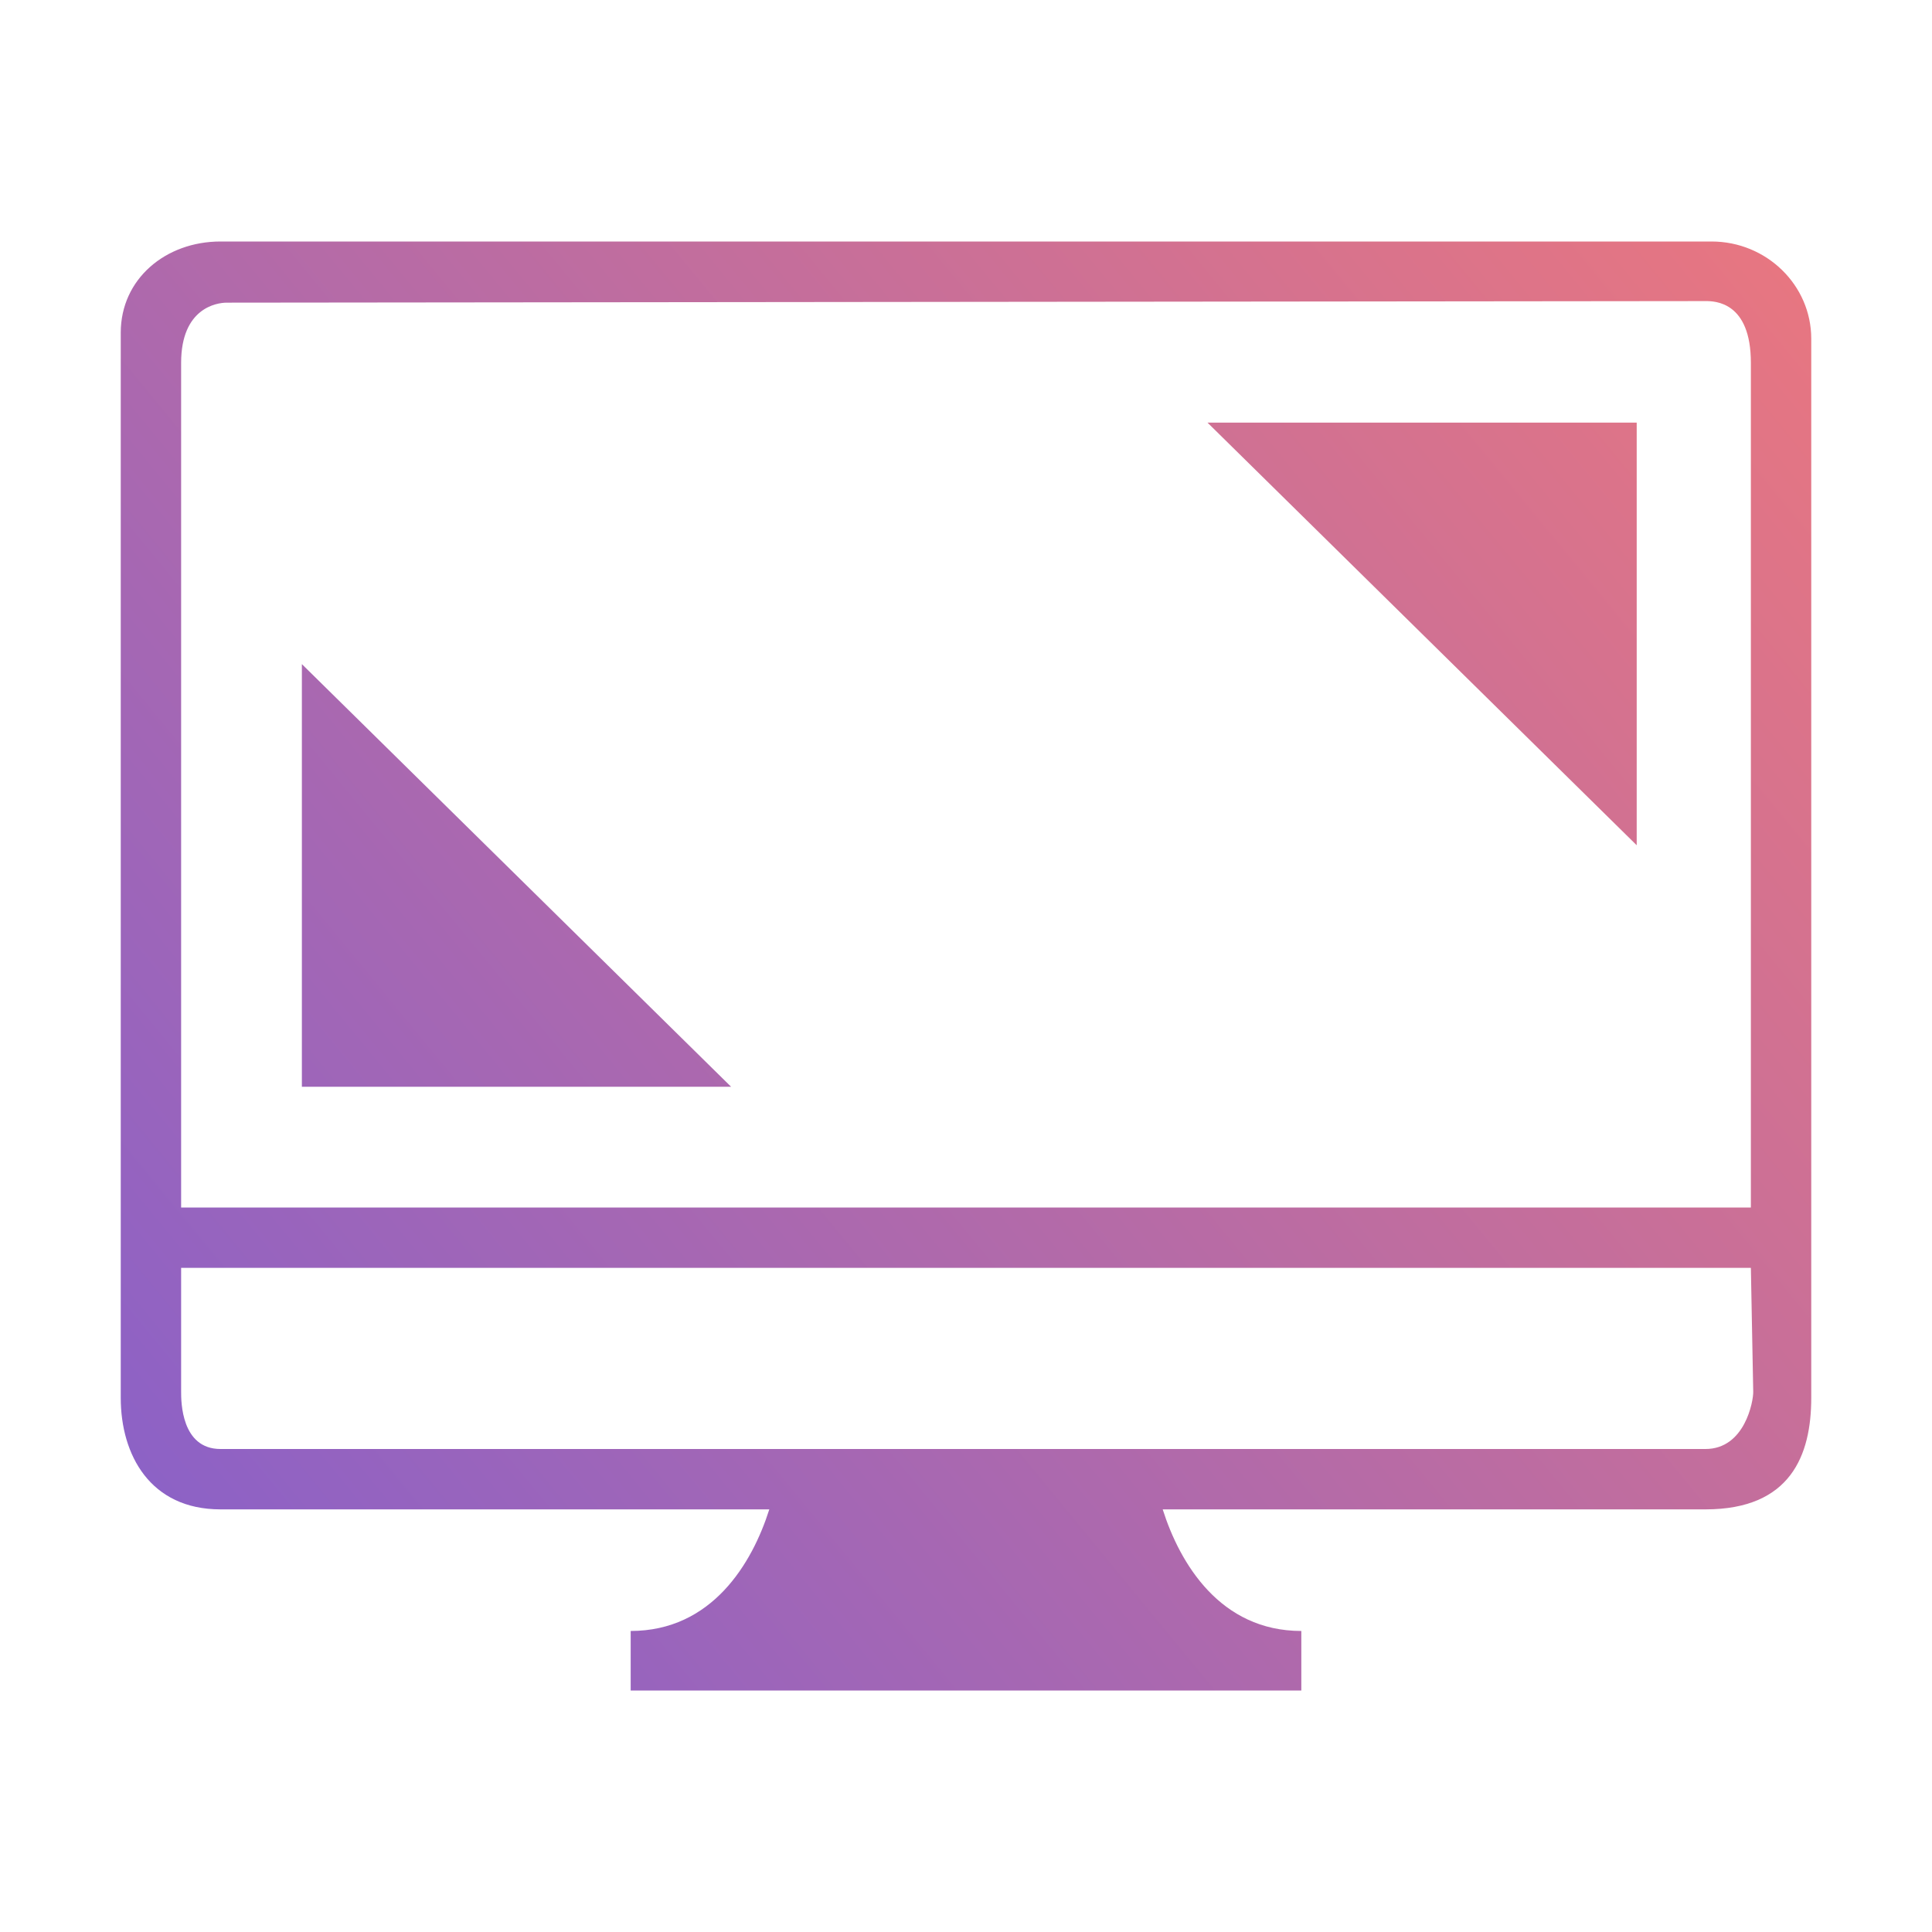
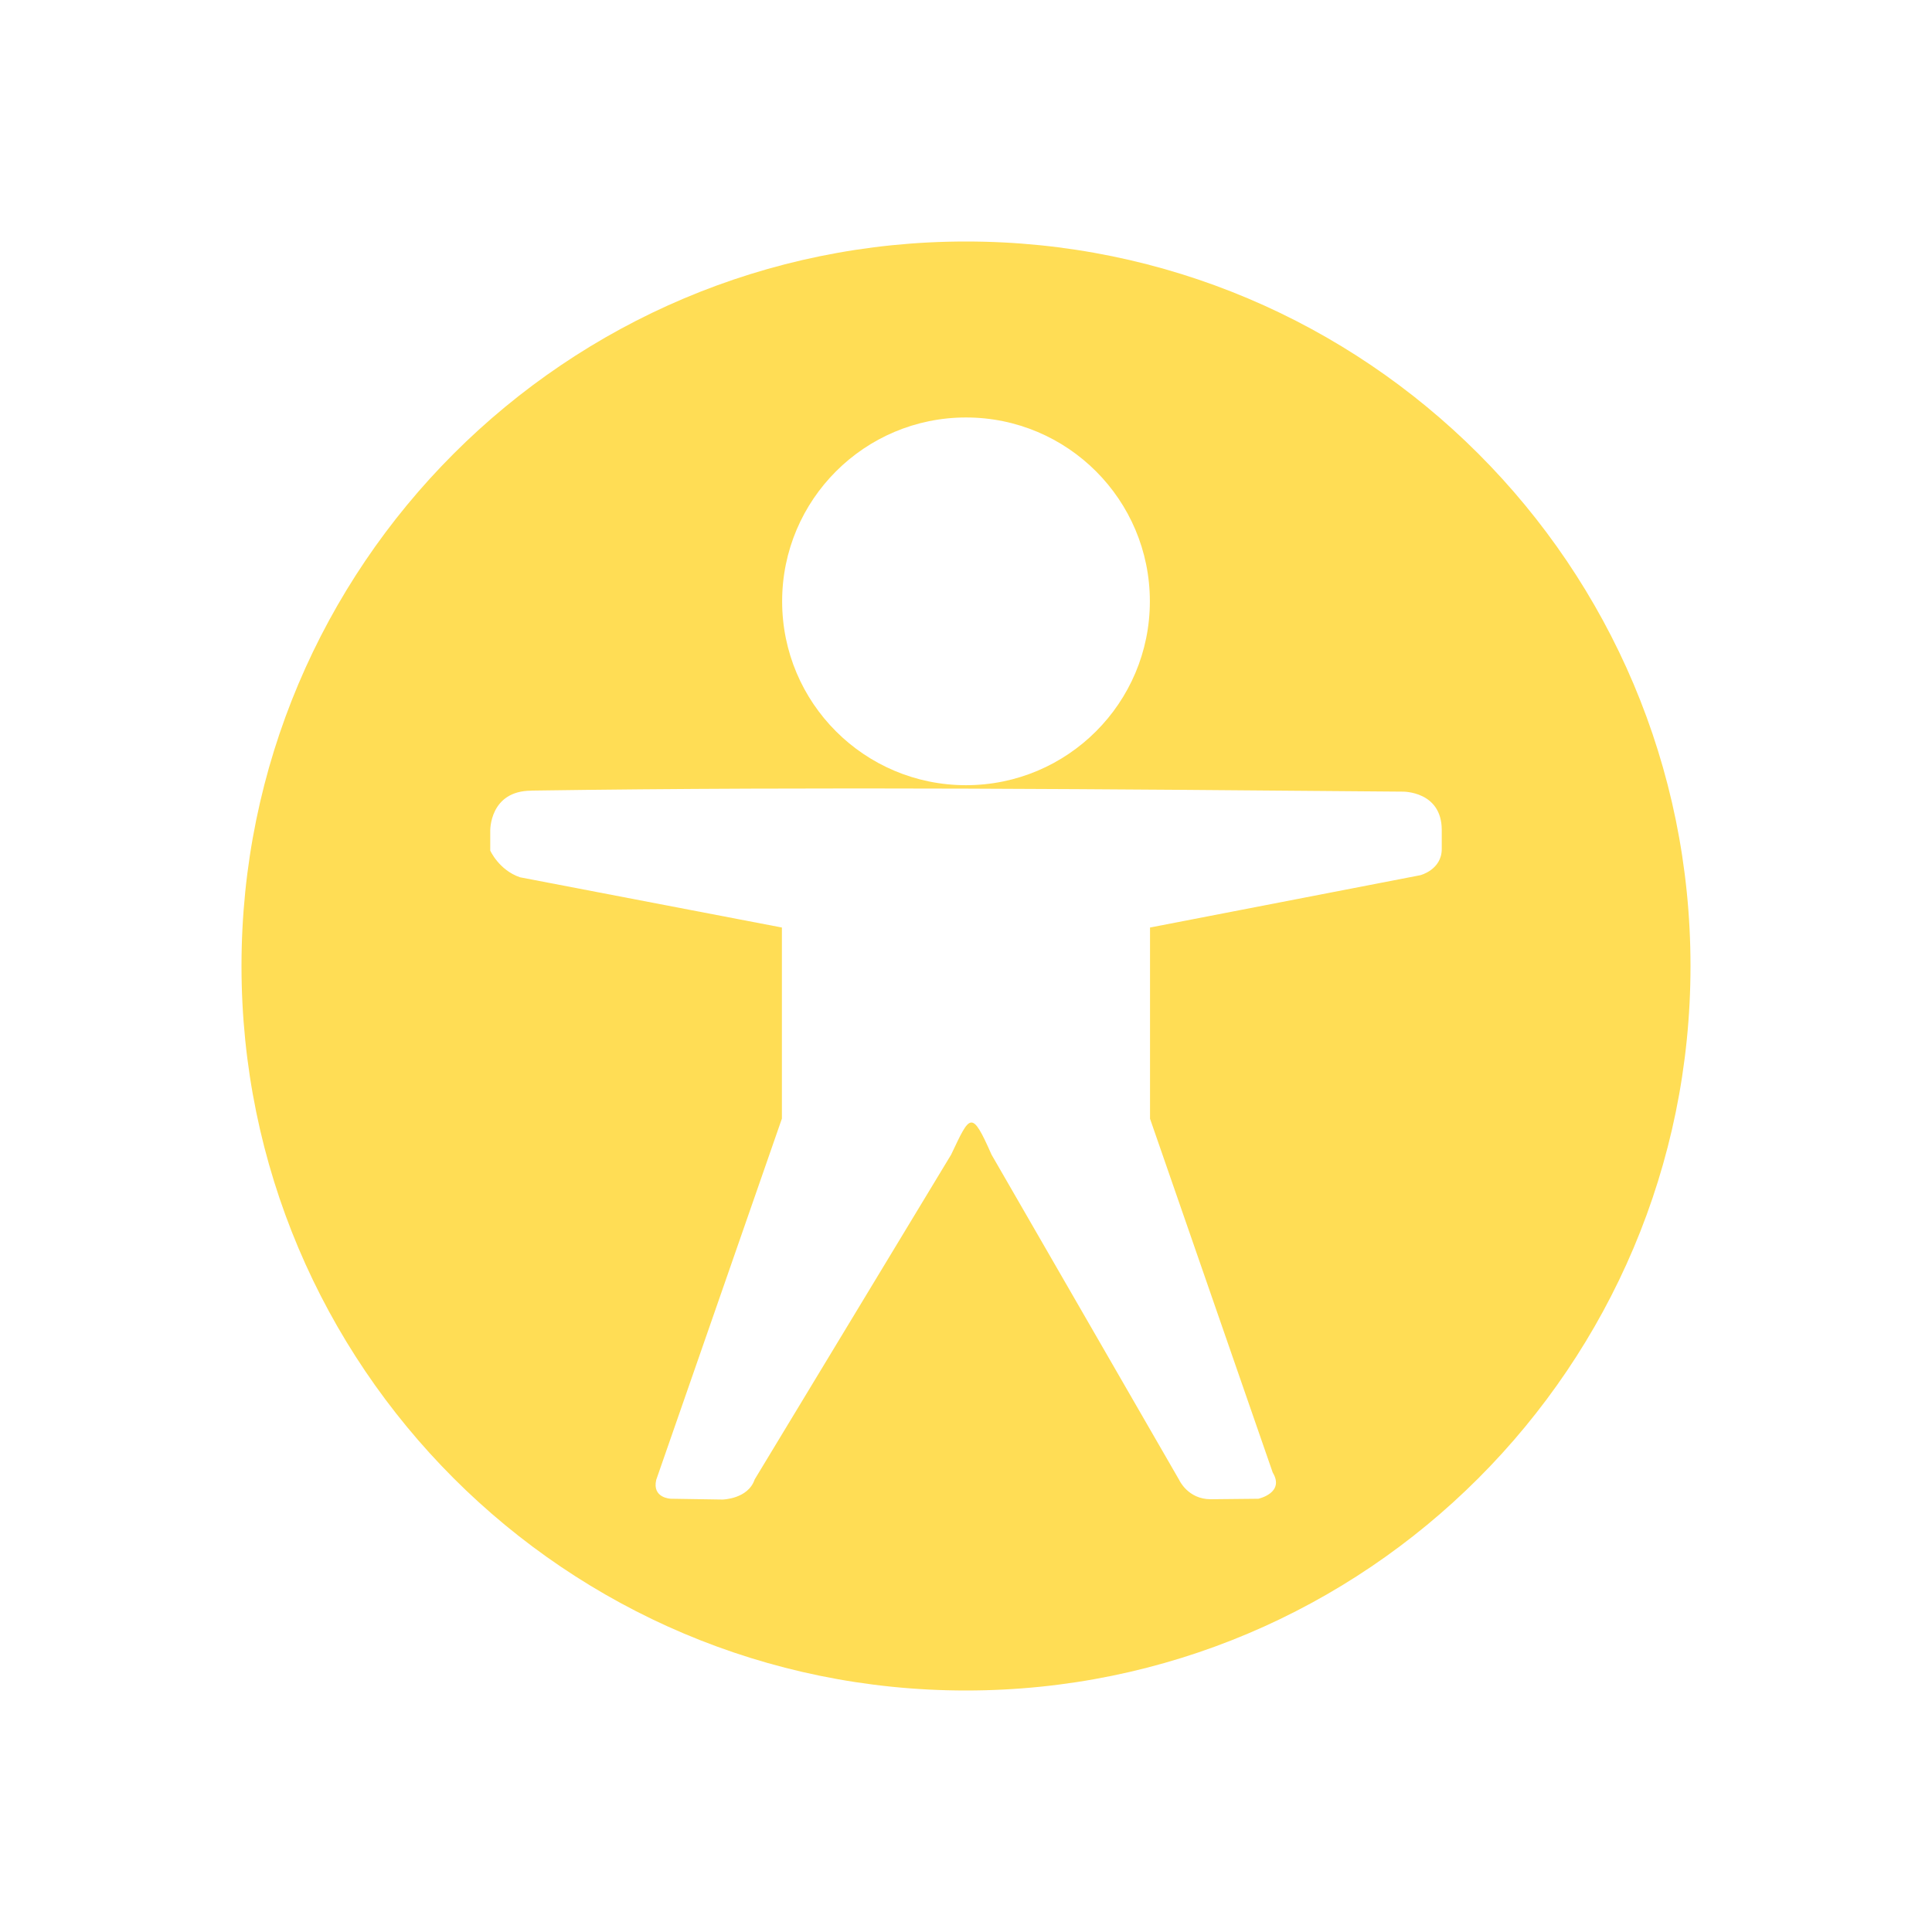
- <svg xmlns="http://www.w3.org/2000/svg" xmlns:xlink="http://www.w3.org/1999/xlink" id="svg3294" height="32" width="32" version="1.0">
-   <g id="22-22-preferences-desktop-display-randr" transform="translate(6,43)">
-     <rect id="rect3832" x="0" y="0" width="22" height="22" fill-opacity="0" />
-     <path d="M 18.938,3 H 3.062 C 2.476,3 2,3.415 2,4.007 V 15.769 c 0,0.631 0.314,1.231 1.062,1.231 h 5.843 c -0.182,0.597 -0.611,1.343 -1.476,1.343 v 0.657 h 7.141 v -0.657 c -0.865,0 -1.293,-0.746 -1.476,-1.343 h 5.779 C 19.782,17 20,16.4 20,15.769 V 4.073 C 20,3.481 19.524,3 18.938,3 Z M 19,15.502 C 19,15.606 18.793,16 18.374,16 H 3.562 C 3.143,16 3,15.606 3,15.502 V 15 H 19 Z M 19,14 H 3 V 4.64 C 3,4.033 3.423,4 3.526,4 H 18.374 C 18.477,4 19,3.967 19,4.64 Z" id="path2-3-3" style="fill:url(#linearGradient5);fill-opacity:1;stroke-width:0.233" />
-     <path id="path11753-6" style="color:#bebebe;fill:url(#linearGradient8);fill-opacity:1;stroke-width:0.544" d="M 3.929,7.667 V 12.333 H 8.499 Z" />
+ <svg xmlns="http://www.w3.org/2000/svg" xmlns:xlink="http://www.w3.org/1999/xlink" id="svg3294" height="24" width="24" version="1.0">
+   <g id="22-22-preferences-desktop-display-randr" transform="translate(-34,42.99999)">
+     <rect id="rect3832" x="0" y="0" width="22" height="22" fill-opacity="0" style="opacity:0.001;fill:#d3dae3;fill-opacity:1" />
+     <path d="M 18.938,3 H 3.062 c -0.585,0 -1.062,0.415 -1.062,1.007 v 11.762 c 0,0.631 0.314,1.231 1.062,1.231 h 5.843 c -0.182,0.597 -0.611,1.343 -1.476,1.343 v 0.657 h 7.141 v -0.657 c -0.865,0 -1.293,-0.746 -1.476,-1.343 h 5.779 C 19.782,17 20,16.4 20,15.769 V 4.073 C 20,3.481 19.524,3 18.938,3 Z m 0.062,12.502 c 0,0.104 -0.207,0.498 -0.626,0.498 H 3.562 c -0.419,0 -0.562,-0.394 -0.562,-0.498 V 15 H 19 Z m 0,-1.502 H 3 V 4.64 c 0,-0.607 0.423,-0.64 0.526,-0.64 H 18.374 c 0.103,0 0.626,-0.033 0.626,0.64 z" id="path2-3-3" style="fill:url(#linearGradient5);fill-opacity:1;stroke-width:0.233" />
+     <path id="path11753-6" style="color:#bebebe;fill:url(#linearGradient8);fill-opacity:1;stroke-width:0.544" d="m 3.929,7.667 v 4.667 h 4.57 z" />
    <path id="path11753-3-7" style="color:#bebebe;fill:url(#linearGradient10);fill-opacity:1;stroke-width:0.544" d="M 18.141,9.667 V 5 h -4.57 z" />
  </g>
  <defs id="defs8">
    <linearGradient id="linearGradient1">
      <stop style="stop-color:#8660cb;stop-opacity:1" offset="0" id="stop1" />
      <stop style="stop-color:#e77681;stop-opacity:1" offset="1" id="stop2" />
    </linearGradient>
    <linearGradient id="linearGradient4087">
      <stop style="stop-color:#e9dbd2;stop-opacity:1;" offset="0" id="stop4089" />
      <stop style="stop-color:#e9dbd2;stop-opacity:0;" offset="1" id="stop4091" />
    </linearGradient>
    <linearGradient id="linearGradient4445">
      <stop id="stop4447" offset="0" style="stop-color:#000000;stop-opacity:0;" />
      <stop style="stop-color:#000000;stop-opacity:0;" offset="0.5" id="stop4453" />
      <stop id="stop4449" offset="1" style="stop-color:#000000;stop-opacity:0.275;" />
    </linearGradient>
    <linearGradient id="linearGradient4364">
      <stop style="stop-color:#ffffff;stop-opacity:1;" offset="0" id="stop4366" />
      <stop id="stop4368" offset="0.475" style="stop-color:#ffffff;stop-opacity:0.784;" />
      <stop style="stop-color:#ffffff;stop-opacity:0.392;" offset="0.849" id="stop4370" />
      <stop style="stop-color:#ffffff;stop-opacity:1;" offset="1" id="stop4372" />
    </linearGradient>
    <linearGradient id="linearGradient3141">
      <stop style="stop-color:#ffffff;stop-opacity:1;" offset="0" id="stop3143" />
      <stop id="stop3145" offset="0.475" style="stop-color:#ffffff;stop-opacity:0.784;" />
      <stop style="stop-color:#ffffff;stop-opacity:0.392;" offset="0.849" id="stop3147" />
      <stop style="stop-color:#ffffff;stop-opacity:1;" offset="1" id="stop3149" />
    </linearGradient>
    <linearGradient id="linearGradient3140">
      <stop id="stop3142" style="stop-color:#ffffff;stop-opacity:1" offset="0" />
      <stop id="stop3144" style="stop-color:#ffffff;stop-opacity:0" offset="1" />
    </linearGradient>
    <linearGradient xlink:href="#linearGradient3140" id="linearGradient2949" gradientUnits="userSpaceOnUse" x1="14.01" y1="6" x2="14.01" y2="10" />
    <linearGradient id="linearGradient3156">
      <stop id="stop3158" style="stop-color:#ffffff;stop-opacity:1" offset="0" />
      <stop id="stop3160" style="stop-color:#ffffff;stop-opacity:0" offset="1" />
    </linearGradient>
    <radialGradient xlink:href="#linearGradient4445" id="radialGradient3982" gradientUnits="userSpaceOnUse" gradientTransform="matrix(0.7083333,0,0,0.7318623,56,0.383403)" cx="11.55" cy="13.652" fx="11.55" fy="13.652" r="8.722" />
    <linearGradient xlink:href="#linearGradient1" id="linearGradient2" x1="2" y1="28" x2="30" y2="5" gradientUnits="userSpaceOnUse" />
-     <linearGradient xlink:href="#linearGradient1" id="linearGradient4" x1="191" y1="20" x2="202.277" y2="6.05" gradientUnits="userSpaceOnUse" />
+     <linearGradient xlink:href="#linearGradient1" id="linearGradient4" x1="191" y1="20" x2="202.277" y2="6.05" gradientUnits="userSpaceOnUse" gradientTransform="translate(-188,-6.7758943e-5)" />
    <linearGradient xlink:href="#linearGradient1" id="linearGradient6" x1="194" y1="20" x2="204.709" y2="7.934" gradientUnits="userSpaceOnUse" />
    <linearGradient xlink:href="#linearGradient1" id="linearGradient5" x1="2" y1="11" x2="20" y2="11" gradientUnits="userSpaceOnUse" />
    <linearGradient xlink:href="#linearGradient1" id="linearGradient8" x1="3.929" y1="10" x2="8.499" y2="10" gradientUnits="userSpaceOnUse" />
    <linearGradient xlink:href="#linearGradient1" id="linearGradient10" x1="13.571" y1="7.333" x2="18.141" y2="7.333" gradientUnits="userSpaceOnUse" />
+     <linearGradient xlink:href="#linearGradient1" id="linearGradient11" gradientUnits="userSpaceOnUse" x1="2" y1="28" x2="30" y2="5" />
+     <linearGradient xlink:href="#linearGradient1" id="linearGradient12" gradientUnits="userSpaceOnUse" x1="2" y1="28" x2="30" y2="5" />
+     <linearGradient xlink:href="#linearGradient1" id="linearGradient13" gradientUnits="userSpaceOnUse" x1="2" y1="28" x2="30" y2="5" />
+     <linearGradient xlink:href="#linearGradient1" id="linearGradient14" gradientUnits="userSpaceOnUse" x1="2" y1="28" x2="30" y2="5" />
  </defs>
-   <g id="preferences-desktop-text-to-speech" transform="translate(-38,1.7e-5)">
-     <rect y="0" x="78" height="24" width="24" id="rect2991-5-7-0" style="opacity:0.01;fill:#000000;fill-opacity:0.004;stroke:none" />
+   <g id="preferences-desktop-text-to-speech" transform="translate(-78)">
+     <rect y="0" x="78" height="24" width="24" id="rect2991-5-7-0" style="opacity:0.001;fill:#000000;fill-opacity:0.004;stroke:none" />
    <g transform="translate(-9,1)" id="g3094">
      <path d="m 99,2 c -4.971,0 -9,4.029 -9,9 0,4.971 4.029,9 9,9 4.971,0 9,-4.029 9,-9 0,-4.971 -4.029,-9 -9,-9 z m 0,2.186 c 1.261,0 2.284,1.022 2.284,2.284 0,1.261 -1.022,2.284 -2.284,2.284 -1.261,0 -2.284,-1.022 -2.284,-2.284 C 96.716,5.209 97.739,4.186 99,4.186 Z m -5.397,4.635 c 3.608,-0.052 7.215,-0.017 10.822,0.013 0,0 0.485,-0.009 0.485,0.477 v 0.235 c 0,0.259 -0.266,0.326 -0.266,0.326 l -3.358,0.65 v 2.375 l 1.524,4.395 c 0.154,0.254 -0.178,0.326 -0.178,0.326 l -0.592,0.006 c -0.285,0 -0.392,-0.24 -0.392,-0.24 l -2.331,-4.041 c -0.25,-0.567 -0.266,-0.495 -0.502,8.66e-4 l -2.44,4.034 c -0.082,0.245 -0.4,0.25 -0.4,0.25 l -0.642,-0.01 c 0,0 -0.235,-0.007 -0.181,-0.235 l 1.561,-4.487 V 10.522 L 93.46,9.898 C 93.198,9.809 93.09,9.566 93.09,9.566 v -0.245 c 0,0 -0.011,-0.499 0.513,-0.499 z" style="fill:#ffdd55;fill-opacity:1" id="path3850" />
    </g>
  </g>
-   <g id="preferences-system-bluetooth" transform="translate(-266)" style="fill:#d3dae3;fill-opacity:1">
-     <rect y="0" x="188" height="24" width="24" id="rect2991-5-3-73" style="opacity:0.01;fill:#d3dae3;fill-opacity:1;stroke:none" />
-     <g id="g7169" style="fill:#d3dae3;fill-opacity:1">
-       <path id="rect4310" style="opacity:1;fill:url(#linearGradient4);fill-opacity:1;fill-rule:evenodd;stroke:none;stroke-width:1.467;stroke-miterlimit:4;stroke-dasharray:none;stroke-opacity:1" d="m 204.709,14.896 c 0.184,0.142 0.291,0.358 0.291,0.585 0,0.228 -0.107,0.443 -0.291,0.585 l -4.865,3.769 c -0.14,0.109 -0.312,0.165 -0.485,0.165 -0.114,0 -0.229,-0.024 -0.336,-0.074 -0.269,-0.125 -0.44,-0.388 -0.44,-0.676 v -5.383 l -2.321,1.813 c -0.144,0.112 -0.316,0.167 -0.487,0.167 -0.226,0 -0.45,-0.095 -0.604,-0.278 -0.269,-0.322 -0.218,-0.794 0.116,-1.054 l 3.217,-2.514 -3.217,-2.514 c -0.333,-0.26 -0.385,-0.732 -0.116,-1.054 0.269,-0.322 0.758,-0.372 1.091,-0.112 l 2.321,1.813 V 4.75 c 0,-0.288 0.171,-0.551 0.44,-0.676 0.269,-0.125 0.588,-0.089 0.821,0.091 l 4.865,3.769 C 204.893,8.077 205,8.292 205,8.519 c 0,0.227 -0.107,0.443 -0.291,0.585 L 200.972,12 Z m -4.574,2.792 2.849,-2.207 -2.849,-2.207 z m 0,-6.962 2.849,-2.207 -2.849,-2.207 z" />
-     </g>
+   <g id="preferences-system-bluetooth" transform="translate(-118,-1.7e-5)">
+     <rect y="0" x="0" height="24" width="24" id="rect2991-5-3-73" style="opacity:0.001;fill:#000000;fill-opacity:0.005;stroke:none" />
+     <path id="rect4310" style="fill:url(#linearGradient4);fill-opacity:1;fill-rule:evenodd;stroke:none;stroke-width:1.467;stroke-miterlimit:4;stroke-dasharray:none;stroke-opacity:1" d="m 16.709,14.896 c 0.184,0.142 0.291,0.358 0.291,0.585 0,0.228 -0.107,0.443 -0.291,0.585 l -4.865,3.769 c -0.14,0.109 -0.312,0.165 -0.485,0.165 -0.114,0 -0.229,-0.024 -0.336,-0.074 -0.269,-0.125 -0.44,-0.388 -0.44,-0.676 v -5.383 l -2.321,1.813 c -0.144,0.112 -0.316,0.167 -0.487,0.167 -0.226,0 -0.45,-0.095 -0.604,-0.278 -0.269,-0.322 -0.218,-0.794 0.116,-1.054 l 3.217,-2.514 -3.217,-2.514 c -0.333,-0.26 -0.385,-0.732 -0.116,-1.054 0.269,-0.322 0.758,-0.372 1.091,-0.112 l 2.321,1.813 V 4.75 c 0,-0.288 0.171,-0.551 0.44,-0.676 0.269,-0.125 0.588,-0.089 0.821,0.091 l 4.865,3.769 c 0.184,0.142 0.291,0.358 0.291,0.585 0,0.227 -0.107,0.443 -0.291,0.585 l -3.737,2.896 z m -4.574,2.792 2.849,-2.207 -2.849,-2.207 z m 0,-6.962 2.849,-2.207 -2.849,-2.207 z" />
  </g>
-   <g id="preferences-system-bluetooth-inactive" transform="translate(-78)" style="fill:#d3dae3;fill-opacity:1">
-     <rect y="0" x="26" height="24" width="24" id="rect2991-5-3-73-7" style="opacity:0.01;fill:#d3dae3;fill-opacity:1;stroke:none" />
+   <g id="preferences-system-bluetooth-inactive" style="fill:#d3dae3;fill-opacity:1" transform="translate(-118,-1.7e-5)">
+     <rect y="0" x="26" height="24" width="24" id="rect2991-5-3-73-7" style="opacity:0.001;fill:#d3dae3;fill-opacity:1;stroke:none" />
    <g style="opacity:0.4;fill:#d3dae3;fill-opacity:1" transform="translate(-162)" id="g7169-3">
      <path id="rect4310-1" style="opacity:0.5;fill:#d3dae3;fill-opacity:1;fill-rule:evenodd;stroke:none;stroke-width:1.467;stroke-miterlimit:4;stroke-dasharray:none;stroke-opacity:1" d="m 204.709,14.896 c 0.184,0.142 0.291,0.358 0.291,0.585 0,0.228 -0.107,0.443 -0.291,0.585 l -4.865,3.769 c -0.14,0.109 -0.312,0.165 -0.485,0.165 -0.114,0 -0.229,-0.024 -0.336,-0.074 -0.269,-0.125 -0.44,-0.388 -0.44,-0.676 v -5.383 l -2.321,1.813 c -0.144,0.112 -0.316,0.167 -0.487,0.167 -0.226,0 -0.45,-0.095 -0.604,-0.278 -0.269,-0.322 -0.218,-0.794 0.116,-1.054 l 3.217,-2.514 -3.217,-2.514 c -0.333,-0.26 -0.385,-0.732 -0.116,-1.054 0.269,-0.322 0.758,-0.372 1.091,-0.112 l 2.321,1.813 V 4.75 c 0,-0.288 0.171,-0.551 0.44,-0.676 0.269,-0.125 0.588,-0.089 0.821,0.091 l 4.865,3.769 C 204.893,8.077 205,8.292 205,8.519 c 0,0.227 -0.107,0.443 -0.291,0.585 L 200.972,12 Z m -4.574,2.792 2.849,-2.207 -2.849,-2.207 z m 0,-6.962 2.849,-2.207 -2.849,-2.207 z" />
    </g>
  </g>
-   <g id="preferences-system-bluetooth-activated" transform="translate(-78)" style="fill:#d3dae3;fill-opacity:1">
-     <rect y="0" x="52" height="24" width="24" id="rect2991-5-3-73-70" style="opacity:0.01;fill:#d3dae3;fill-opacity:1;stroke:none" />
+   <g id="preferences-system-bluetooth-activated" style="fill:#d3dae3;fill-opacity:1" transform="translate(-118,-1.7e-5)">
+     <rect y="0" x="52" height="24" width="24" id="rect2991-5-3-73-70" style="opacity:0.001;fill:#d3dae3;fill-opacity:1;stroke:none" />
    <g transform="translate(-136)" id="g7169-9" style="fill:#d3dae3;fill-opacity:1">
      <path id="rect4310-6" style="opacity:1;fill:url(#linearGradient6);fill-opacity:1;fill-rule:evenodd;stroke:none;stroke-width:1.467;stroke-miterlimit:4;stroke-dasharray:none;stroke-opacity:1" d="m 204.709,14.896 c 0.184,0.142 0.291,0.358 0.291,0.585 0,0.228 -0.107,0.443 -0.291,0.585 l -4.865,3.769 c -0.14,0.109 -0.312,0.165 -0.485,0.165 -0.114,0 -0.229,-0.024 -0.336,-0.074 -0.269,-0.125 -0.44,-0.388 -0.44,-0.676 v -5.383 l -2.321,1.813 c -0.144,0.112 -0.316,0.167 -0.487,0.167 -0.226,0 -0.45,-0.095 -0.604,-0.278 -0.269,-0.322 -0.218,-0.794 0.116,-1.054 l 3.217,-2.514 -3.217,-2.514 c -0.333,-0.26 -0.385,-0.732 -0.116,-1.054 0.269,-0.322 0.758,-0.372 1.091,-0.112 l 2.321,1.813 V 4.75 c 0,-0.288 0.171,-0.551 0.44,-0.676 0.269,-0.125 0.588,-0.089 0.821,0.091 l 4.865,3.769 C 204.893,8.077 205,8.292 205,8.519 c 0,0.227 -0.107,0.443 -0.291,0.585 L 200.972,12 Z m -4.574,2.792 2.849,-2.207 -2.849,-2.207 z m 0,-6.962 2.849,-2.207 -2.849,-2.207 z" />
    </g>
    <g transform="translate(-13,13)" id="g4314" style="fill:#d3dae3;fill-opacity:1">
      <path style="fill:#d3dae3;fill-opacity:1" d="m 82,-11 c 0,1 1,1 1,1 h 4 c 0,0 1,0 1,-1 0,-1 -1,-1 -1,-1 h -4 c 0,0 -1,0 -1,1 z" id="path4503" />
      <path style="fill:#d3dae3;fill-opacity:1" d="m 83,-7 c 0,1 1,1 1,1 h 2 c 0,0 1,0 1,-1 0,-1 -1,-1 -1,-1 h -2 c 0,0 -1,0 -1,1 z" id="path4501" />
      <rect style="opacity:1;fill:#d3dae3;fill-opacity:1;fill-rule:evenodd;stroke:none;stroke-width:0.614;stroke-miterlimit:4;stroke-dasharray:none;stroke-opacity:1" id="rect4898" width="2" height="2" x="84" y="-4" ry="1" />
    </g>
  </g>
-   <g id="preferences-desktop-notification" transform="translate(66)">
-     <rect y="-7.5084077e-14" x="0" height="24" width="24" id="rect2991-5-6" style="opacity:0.01;fill:#000000;fill-opacity:0.004;stroke:none" />
+   <g id="preferences-desktop-notification" transform="translate(26,-1.7e-5)">
+     <rect y="-7.5084077e-14" x="0" height="24" width="24" id="rect2991-5-6" style="opacity:0.001;fill:#000000;fill-opacity:0.004;stroke:none" />
    <path style="fill:#06a7f9;fill-opacity:1" d="m 10.881,5.758 h 2.227 v 7.885 h -2.227 z" id="path4645-1-4-5-1" />
    <path style="fill:#06a7f9;fill-opacity:1" d="m 11.026,15.974 c 0.272,-0.249 0.593,-0.373 0.964,-0.373 0.384,0 0.711,0.124 0.983,0.373 0.271,0.248 0.408,0.583 0.408,1.006 0,0.435 -0.137,0.777 -0.408,1.027 -0.272,0.248 -0.599,0.372 -0.983,0.372 -0.371,0 -0.692,-0.124 -0.964,-0.372 -0.271,-0.25 -0.407,-0.591 -0.407,-1.027 0,-0.422 0.136,-0.758 0.407,-1.006 z" id="path7-2-1-76-8" />
    <path d="M 18.364,5.636 C 16.664,3.936 14.404,3 12,3 9.596,3 7.336,3.936 5.636,5.636 3.936,7.336 3,9.596 3,12 3,14.404 3.936,16.664 5.636,18.364 7.336,20.064 9.596,21 12,21 14.404,21 16.664,20.064 18.364,18.364 20.064,16.664 21,14.404 21,12 21,9.596 20.064,7.336 18.364,5.636 Z M 17.336,17.861 C 15.679,19.267 14.343,19.931 12,19.914 9.513,19.896 8.591,19.429 6.664,17.861 5.098,16.295 4.086,14.214 4.086,12 4.086,9.786 5.13,7.432 6.664,6.139 8.384,4.627 9.818,4.103 12,4.086 c 2.214,-0.017 3.696,0.69 5.336,2.053 1.566,1.566 2.578,3.647 2.578,5.861 0,2.214 -1.012,4.296 -2.578,5.861 z" id="path2-36-912-3-3-35-3-75-2" style="fill:#00ccff;fill-opacity:1;stroke-width:0.028" />
  </g>
-   <g id="preferences-desktop-display-randr" style="fill:url(#linearGradient2)">
-     <rect y="0" x="0" height="32" width="32" id="rect2991" style="opacity:0.01;fill:url(#linearGradient2);fill-opacity:0.004;stroke:none;stroke-width:1.333" />
-     <path d="M 28.348,4 H 3.652 C 2.741,4 2,4.622 2,5.51 V 23.153 C 2,24.1 2.489,25 3.652,25 h 9.09 c -0.284,0.896 -0.951,2.014 -2.296,2.014 V 28 h 11.108 v -0.986 c -1.345,0 -2.012,-1.119 -2.296,-2.014 H 28.248 C 29.661,25 30,24.1 30,23.153 V 5.61 C 30,4.722 29.259,4 28.348,4 Z M 29.039,23.053 C 29.042,23.209 28.9,24 28.248,24 H 3.652 C 3,24 3,23.209 3,23.053 V 21 H 29 Z M 29,20 H 3 V 6.01 C 3,5.1 3.591,5.014 3.752,5.013 L 28.248,4.987 C 28.408,4.986 29,5 29,6.01 Z" id="path2-3" style="fill:url(#linearGradient2);fill-opacity:1;stroke-width:0.356" />
-     <path id="path11753" style="color:#bebebe;fill:url(#linearGradient2);fill-opacity:1;stroke-width:0.831" d="m 5,11 v 7 h 7.109 z" />
-     <path id="path11753-3" style="color:#bebebe;fill:url(#linearGradient2);fill-opacity:1;stroke-width:0.831" d="M 27.109,14 V 7 H 20 Z" />
+   <g id="preferences-desktop-display-randr" style="fill:url(#linearGradient2)" transform="translate(-40,-1.7e-5)">
+     <rect y="0" x="0" height="32" width="32" id="rect2991" style="opacity:0.001;fill:url(#linearGradient11);fill-opacity:0.004;stroke:none;stroke-width:1.333" />
+     <path d="M 28.348,4 H 3.652 C 2.741,4 2,4.622 2,5.51 V 23.153 C 2,24.1 2.489,25 3.652,25 h 9.09 c -0.284,0.896 -0.951,2.014 -2.296,2.014 V 28 h 11.108 v -0.986 c -1.345,0 -2.012,-1.119 -2.296,-2.014 H 28.248 C 29.661,25 30,24.1 30,23.153 V 5.61 C 30,4.722 29.259,4 28.348,4 Z M 29.039,23.053 C 29.042,23.209 28.9,24 28.248,24 H 3.652 C 3,24 3,23.209 3,23.053 V 21 H 29 Z M 29,20 H 3 V 6.01 C 3,5.1 3.591,5.014 3.752,5.013 L 28.248,4.987 C 28.408,4.986 29,5 29,6.01 Z" id="path2-3" style="fill:url(#linearGradient12);fill-opacity:1;stroke-width:0.356" />
+     <path id="path11753" style="color:#bebebe;fill:url(#linearGradient13);fill-opacity:1;stroke-width:0.831" d="m 5,11 v 7 h 7.109 z" />
+     <path id="path11753-3" style="color:#bebebe;fill:url(#linearGradient14);fill-opacity:1;stroke-width:0.831" d="M 27.109,14 V 7 H 20 Z" />
  </g>
</svg>
